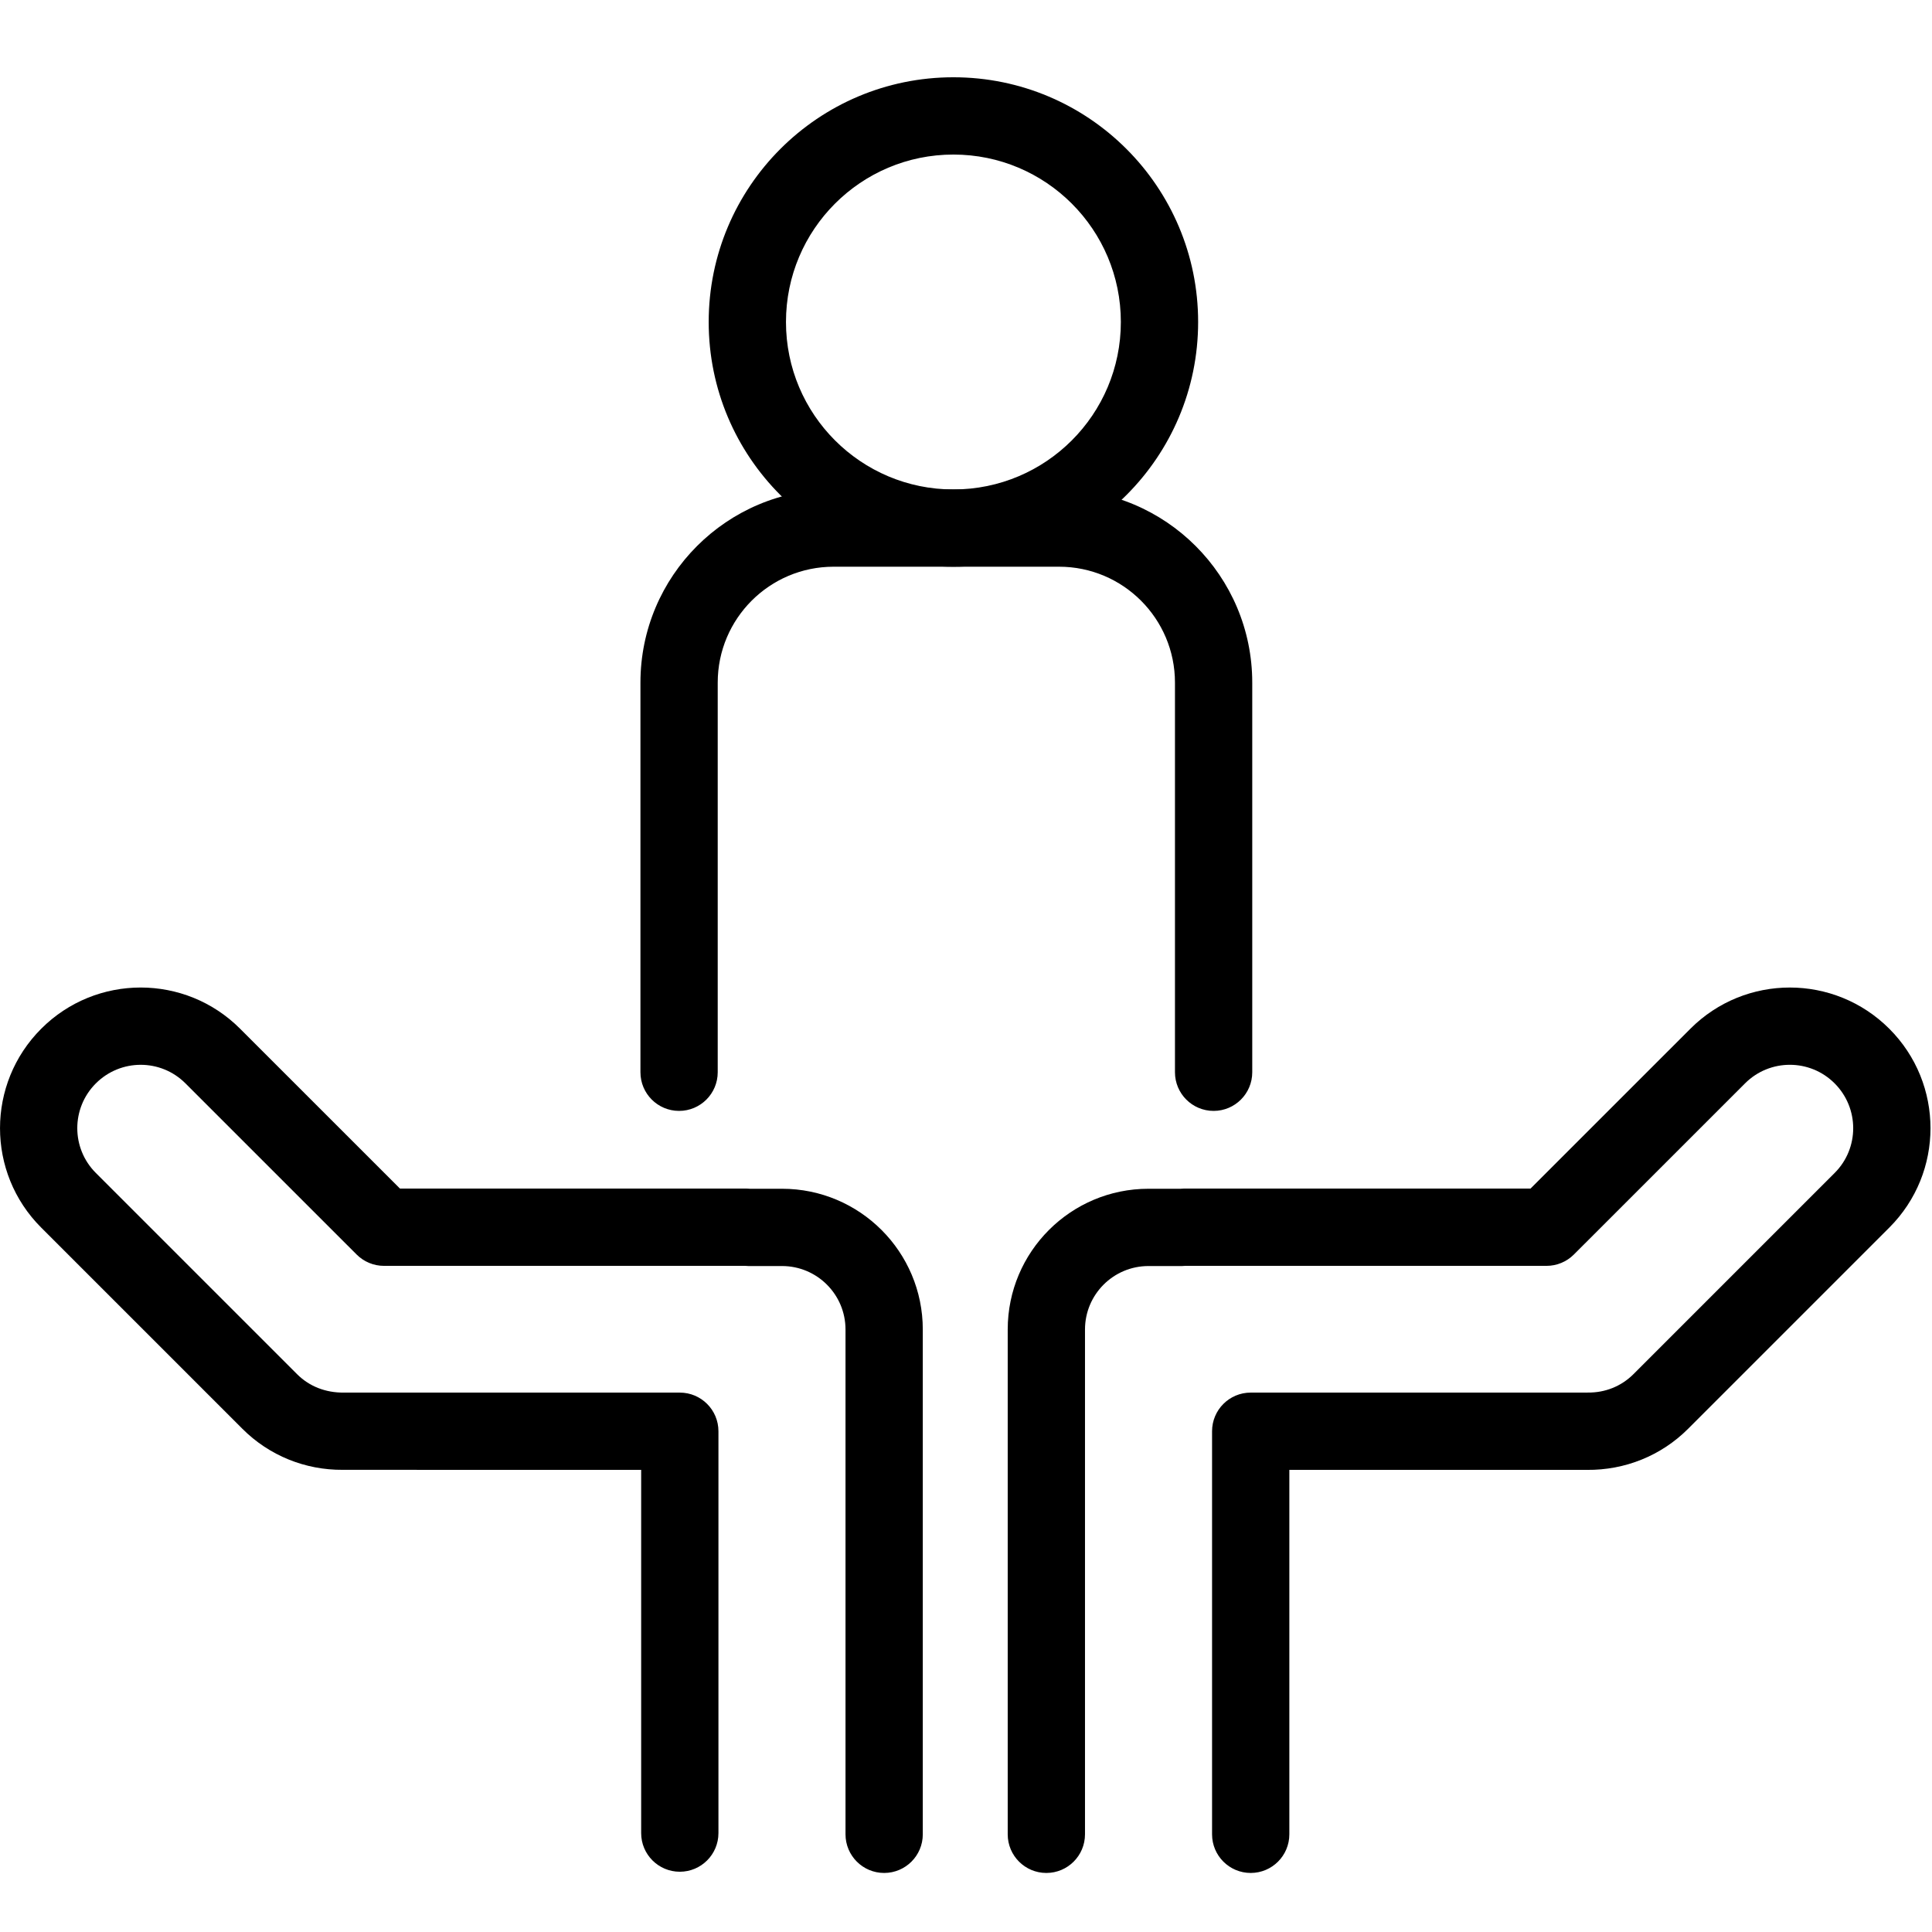
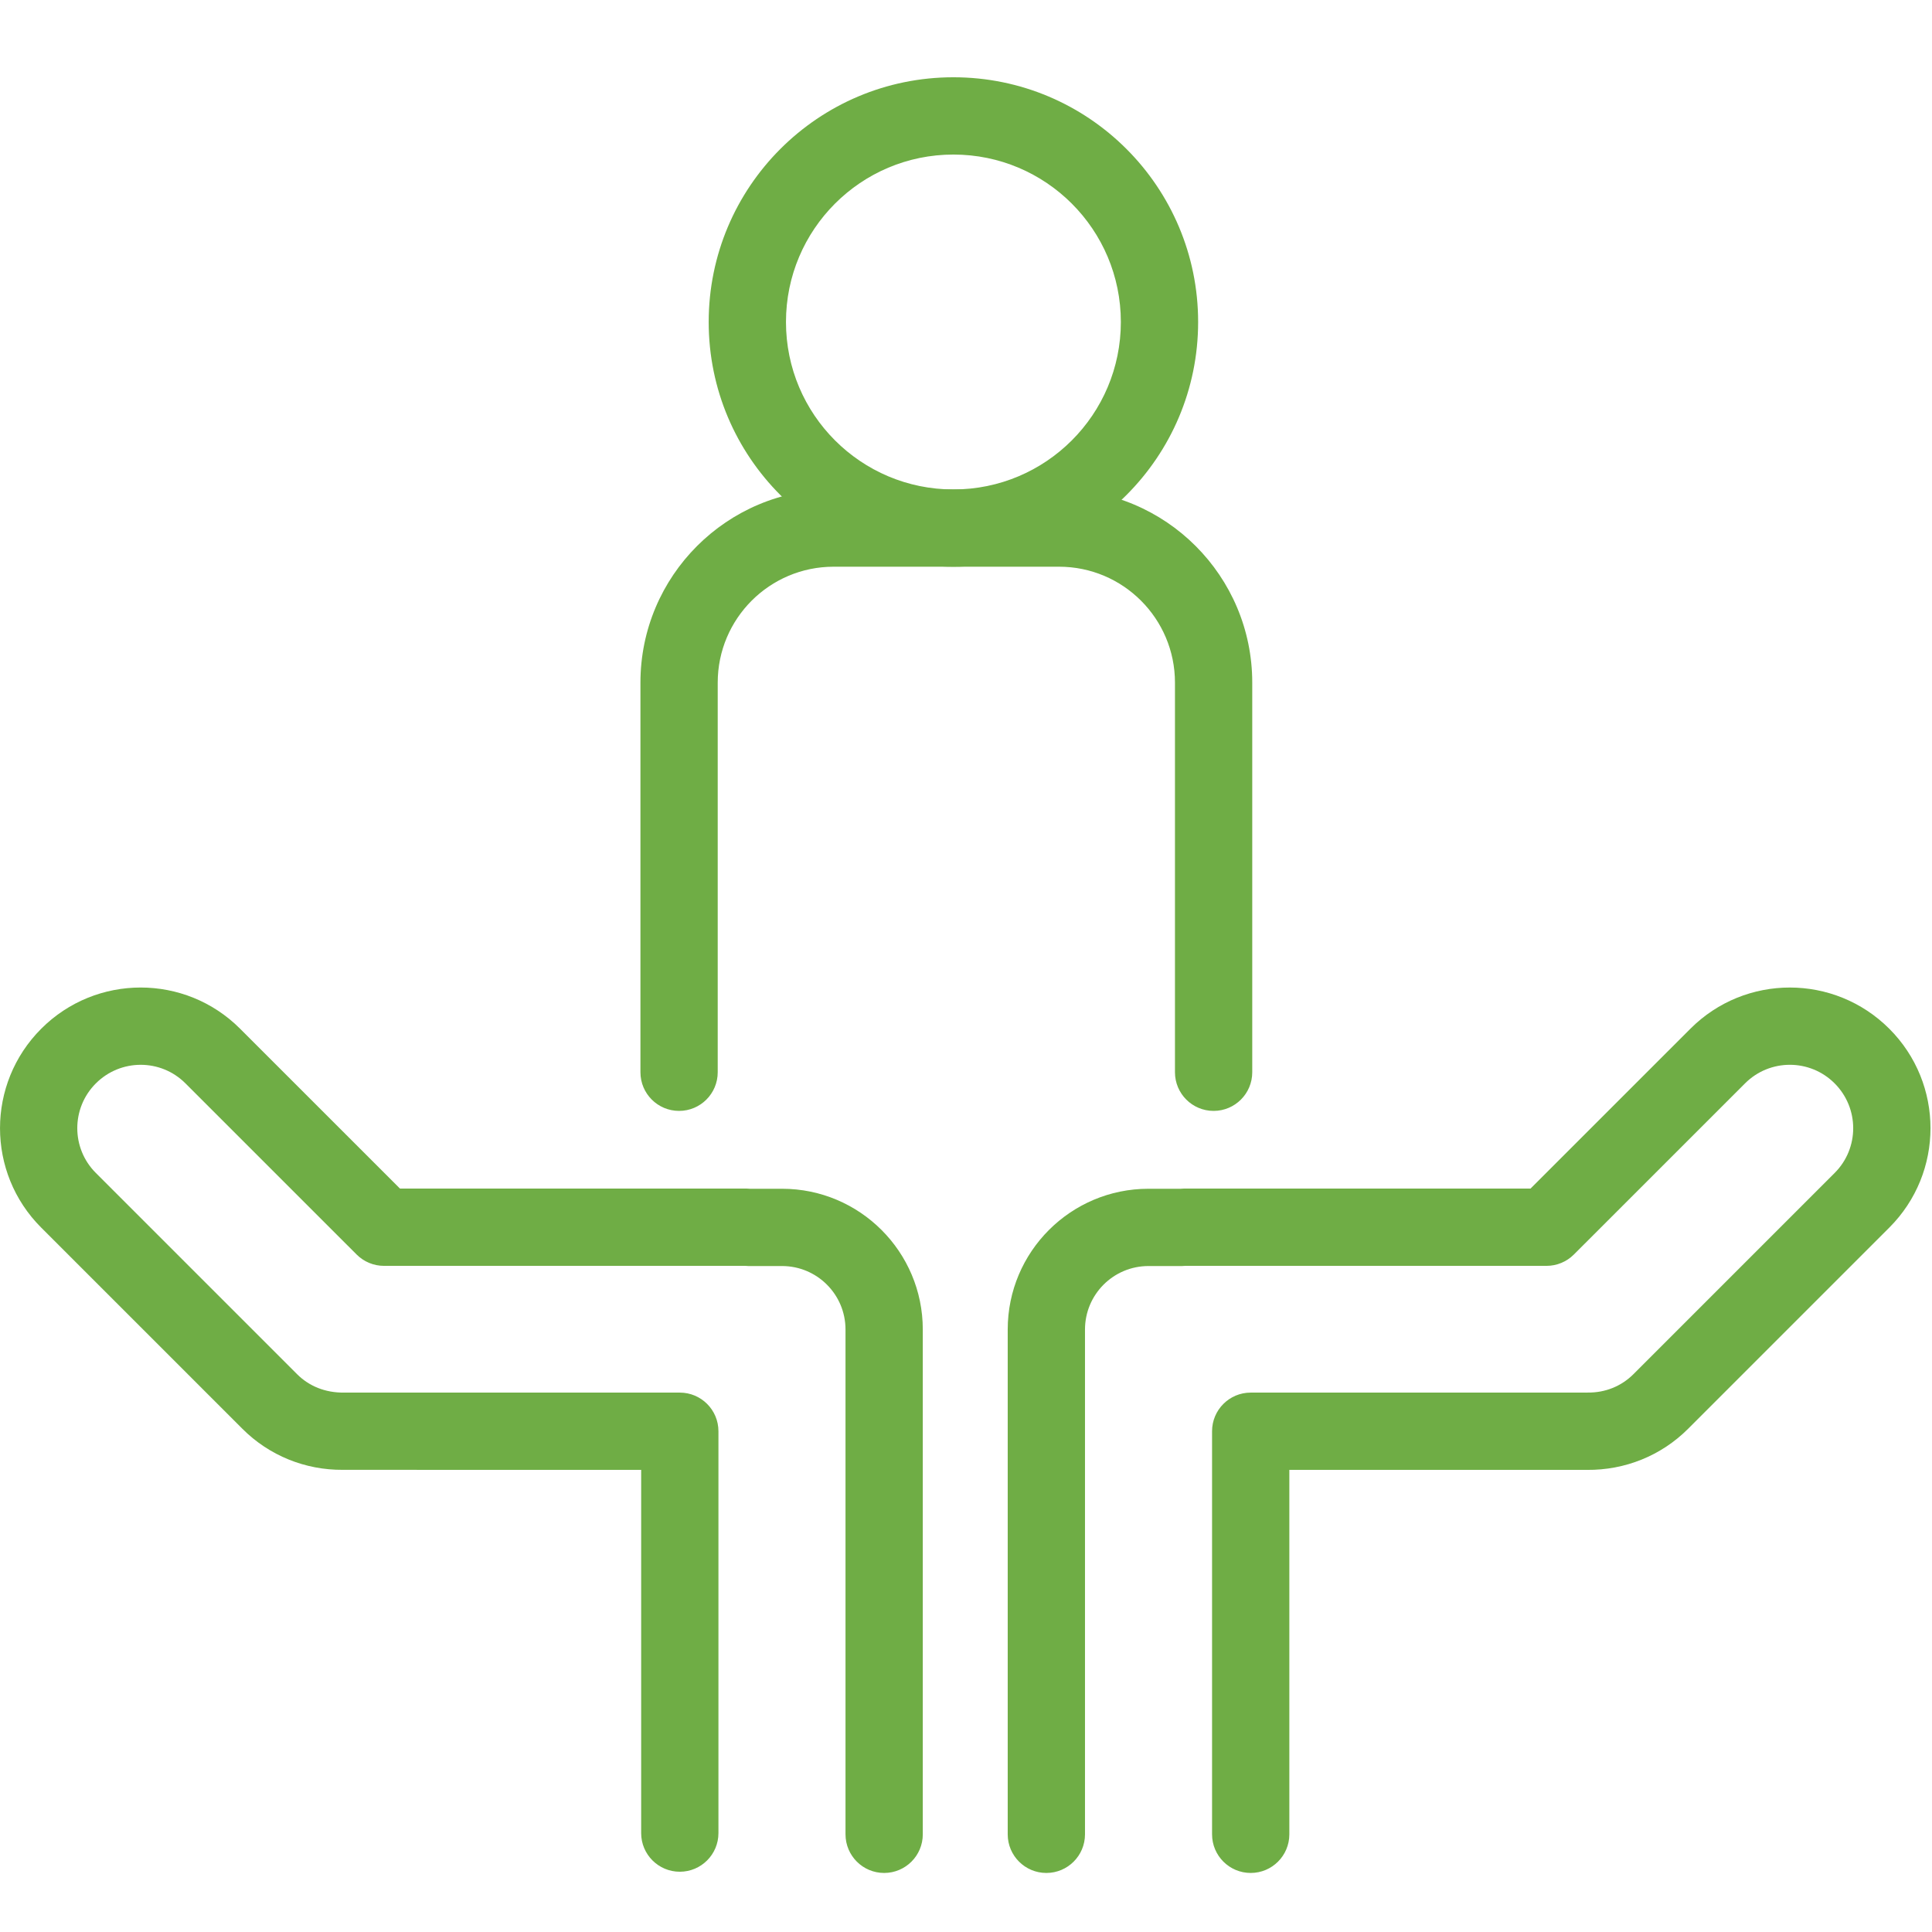
- <svg xmlns="http://www.w3.org/2000/svg" fill="#000000" width="800px" height="800px" viewBox="0 0 1024 1024">
+ <svg xmlns="http://www.w3.org/2000/svg" fill="#6fad45" width="800px" height="800px" viewBox="0 0 1024 1024">
  <path d="M594.073 170.667c0-49.013-39.737-88.75-88.75-88.75-49.011 0-88.74 39.734-88.74 88.75s39.729 88.75 88.74 88.75c49.013 0 88.75-39.737 88.75-88.75zm40.96 0c0 71.635-58.075 129.71-129.71 129.71-71.633 0-129.7-58.074-129.7-129.71s58.067-129.71 129.7-129.71c71.635 0 129.71 58.075 129.71 129.71z" />
  <path d="M380.407 568.32V361.81c0-33.93 27.51-61.44 61.44-61.44h119.47c33.93 0 61.44 27.51 61.44 61.44v206.51c0 11.311 9.169 20.48 20.48 20.48s20.48-9.169 20.48-20.48V361.81c0-56.551-45.849-102.4-102.4-102.4h-119.47c-56.551 0-102.4 45.849-102.4 102.4v206.51c0 11.311 9.169 20.48 20.48 20.48s20.48-9.169 20.48-20.48zm15.383 61.653H211.996l-84.759-84.749c-29.092-29.092-76.271-29.092-105.363.001-29.144 29.144-29.144 76.323-.051 105.415l106.639 106.639c14.263 14.277 33.393 21.908 53.212 21.76.121.009 158.154.028 158.154.028v192.512c0 11.311 9.169 20.48 20.48 20.48s20.48-9.169 20.48-20.48V758.587c0-11.311-9.169-20.48-20.48-20.48H182.247c-9.735.09-18.358-3.322-24.815-9.785L50.786 621.676c-13.096-13.096-13.096-34.341 0-47.438 13.148-13.148 34.392-13.148 47.489-.051l90.758 90.748a20.481 20.481 0 0014.481 5.998h191.503c.415.024.946.054 1.644.092h17.828c18.58 0 33.649 15.069 33.649 33.649v267.551c0 11.311 9.169 20.48 20.48 20.48s20.48-9.169 20.48-20.48V704.674c0-41.201-33.407-74.609-74.609-74.609h-17.054c-.415-.024-.946-.054-1.644-.092zm423.903 40.96c5.431 0 10.64-2.157 14.481-5.998l90.757-90.747c13.097-13.097 34.342-13.097 47.438-.001 13.148 13.148 13.148 34.392.051 47.489L865.781 728.315c-6.463 6.469-15.086 9.881-24.142 9.763-3.94.272-3.94.272-4.667.468.62-.173.62-.173 4.184-.439H662.898c-11.311 0-20.48 9.169-20.48 20.48v213.637c0 11.311 9.169 20.48 20.48 20.48s20.48-9.169 20.48-20.48V779.067h157.778c20.029.186 39.263-7.45 53.595-21.795l106.632-106.632c29.092-29.092 29.092-76.271 0-105.364-29.144-29.144-76.323-29.144-105.415-.051l-84.758 84.748H627.416l-1.644.092h-17.054c-41.201 0-74.609 33.407-74.609 74.609v267.551c0 11.311 9.169 20.48 20.48 20.48s20.48-9.169 20.48-20.48V704.674c0-18.58 15.069-33.649 33.649-33.649h17.828l1.644-.092h191.503z" />
</svg>
